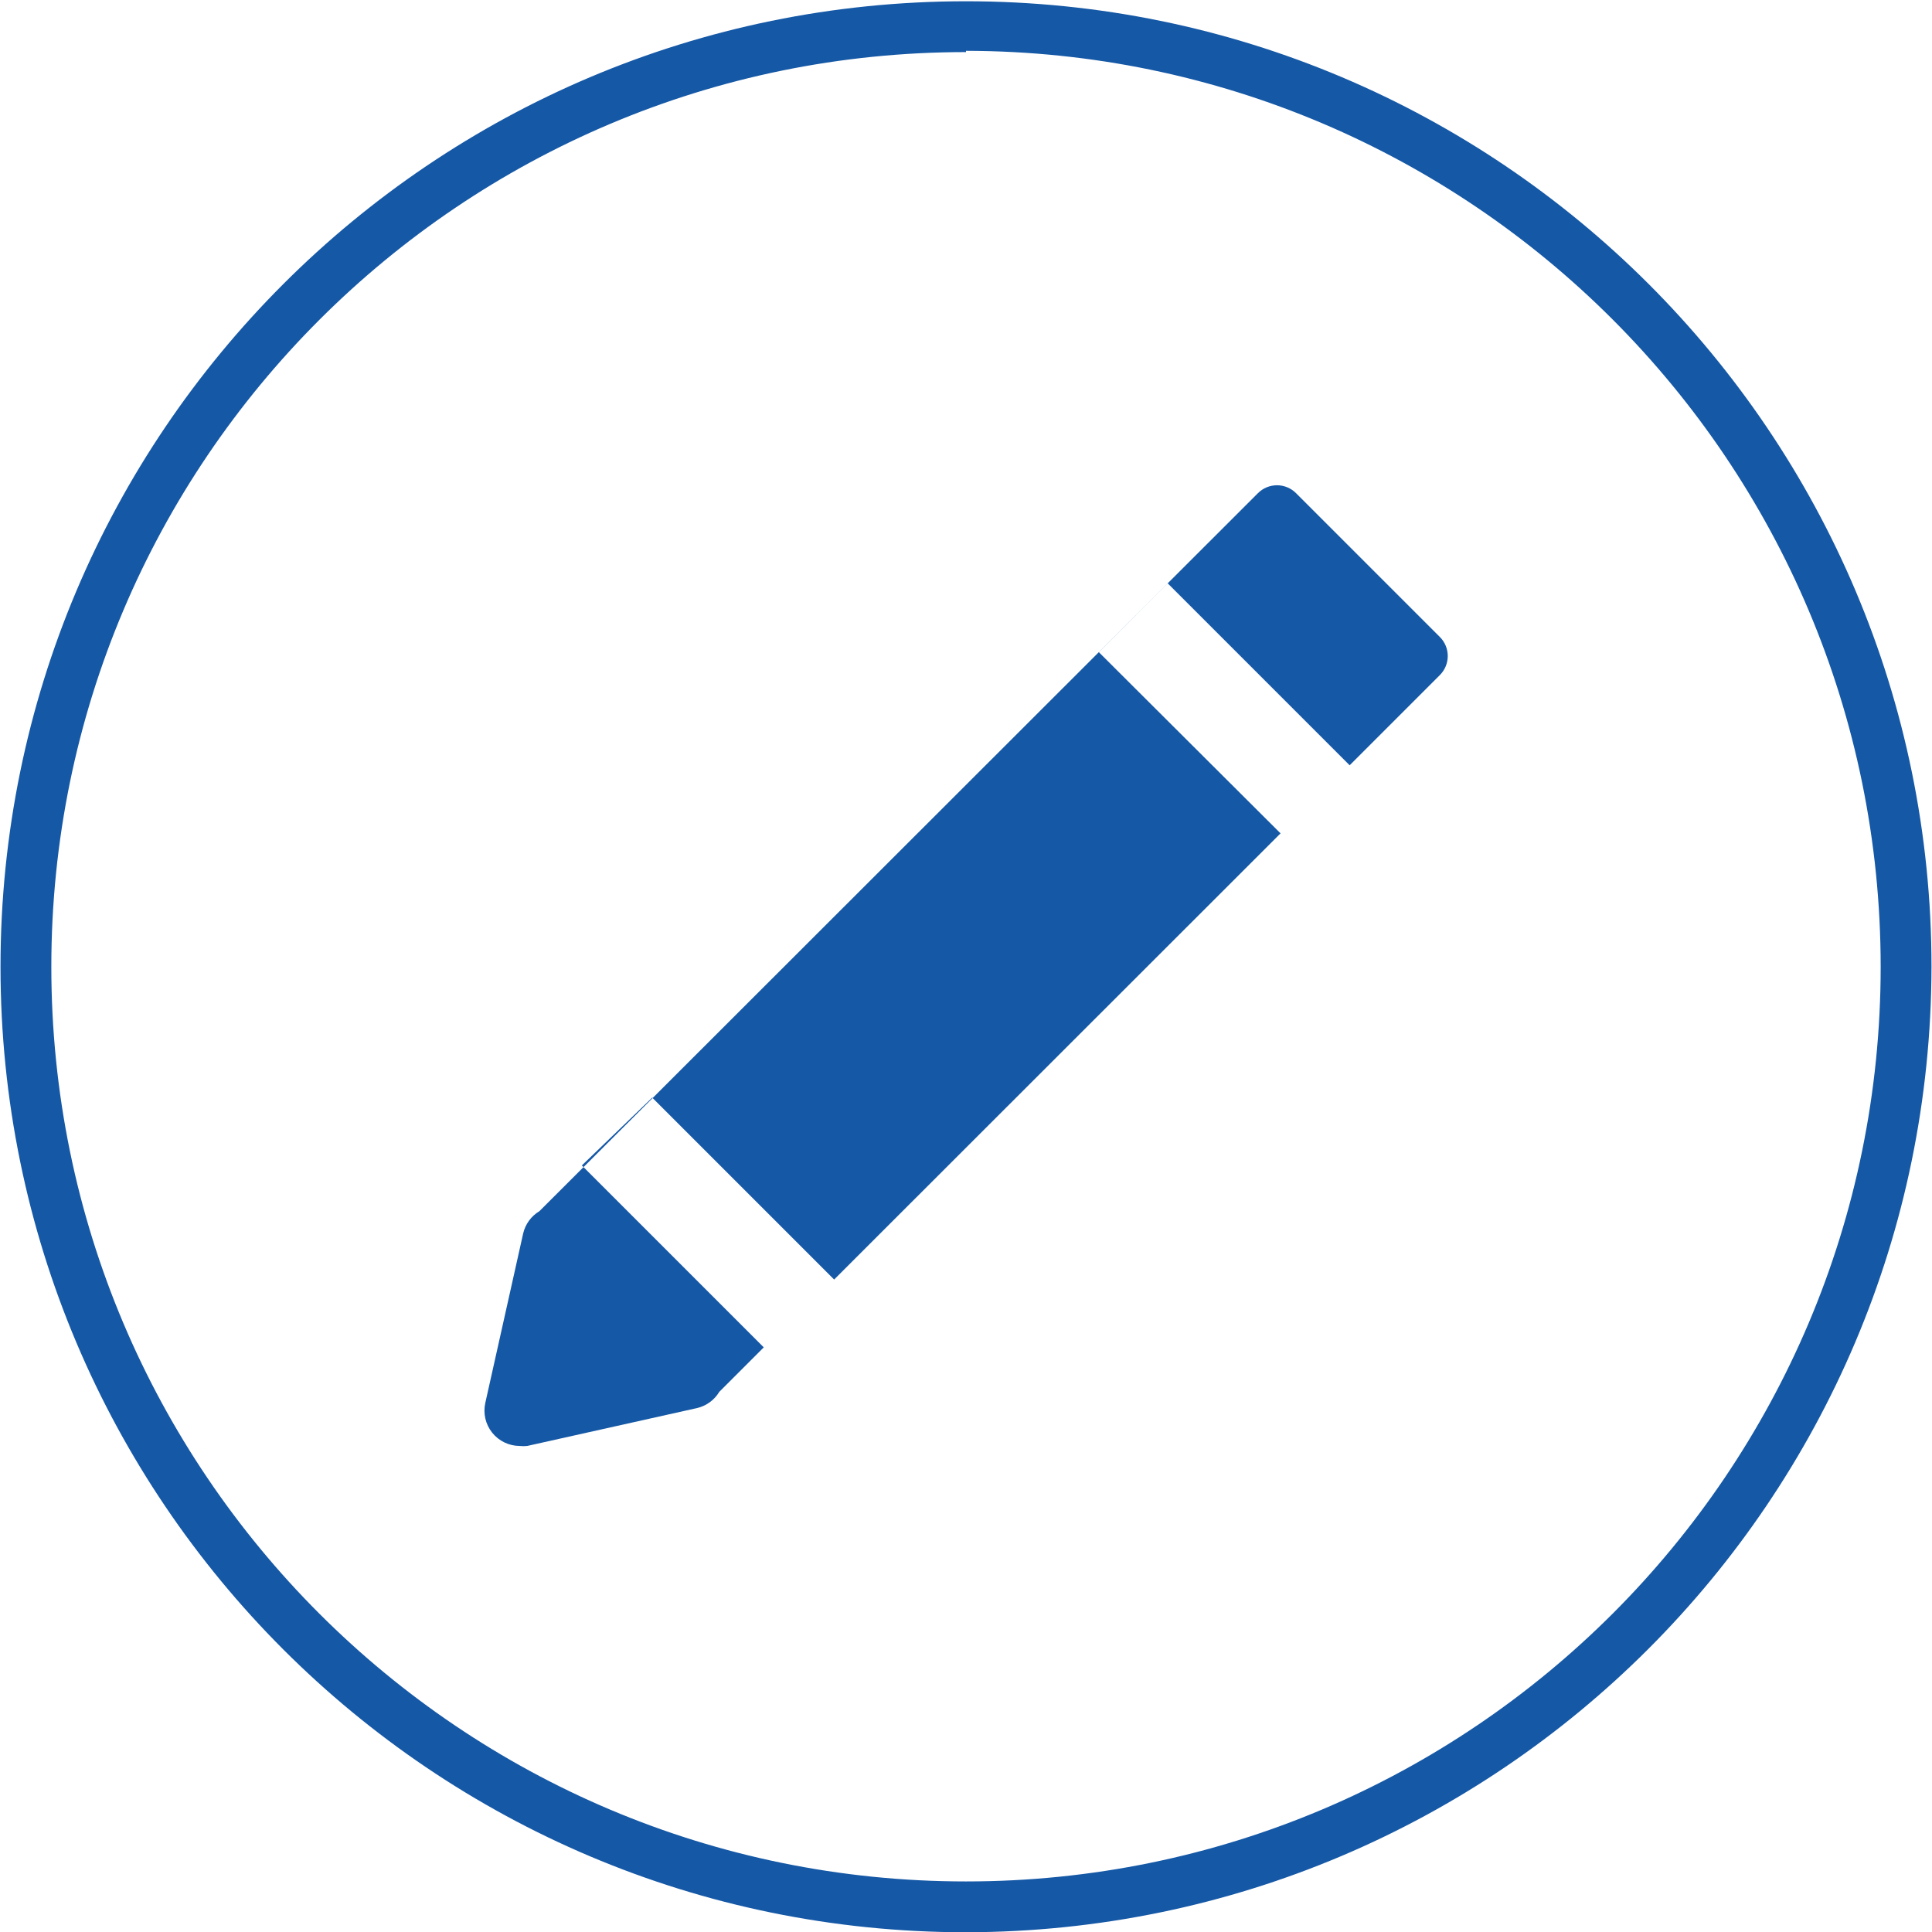
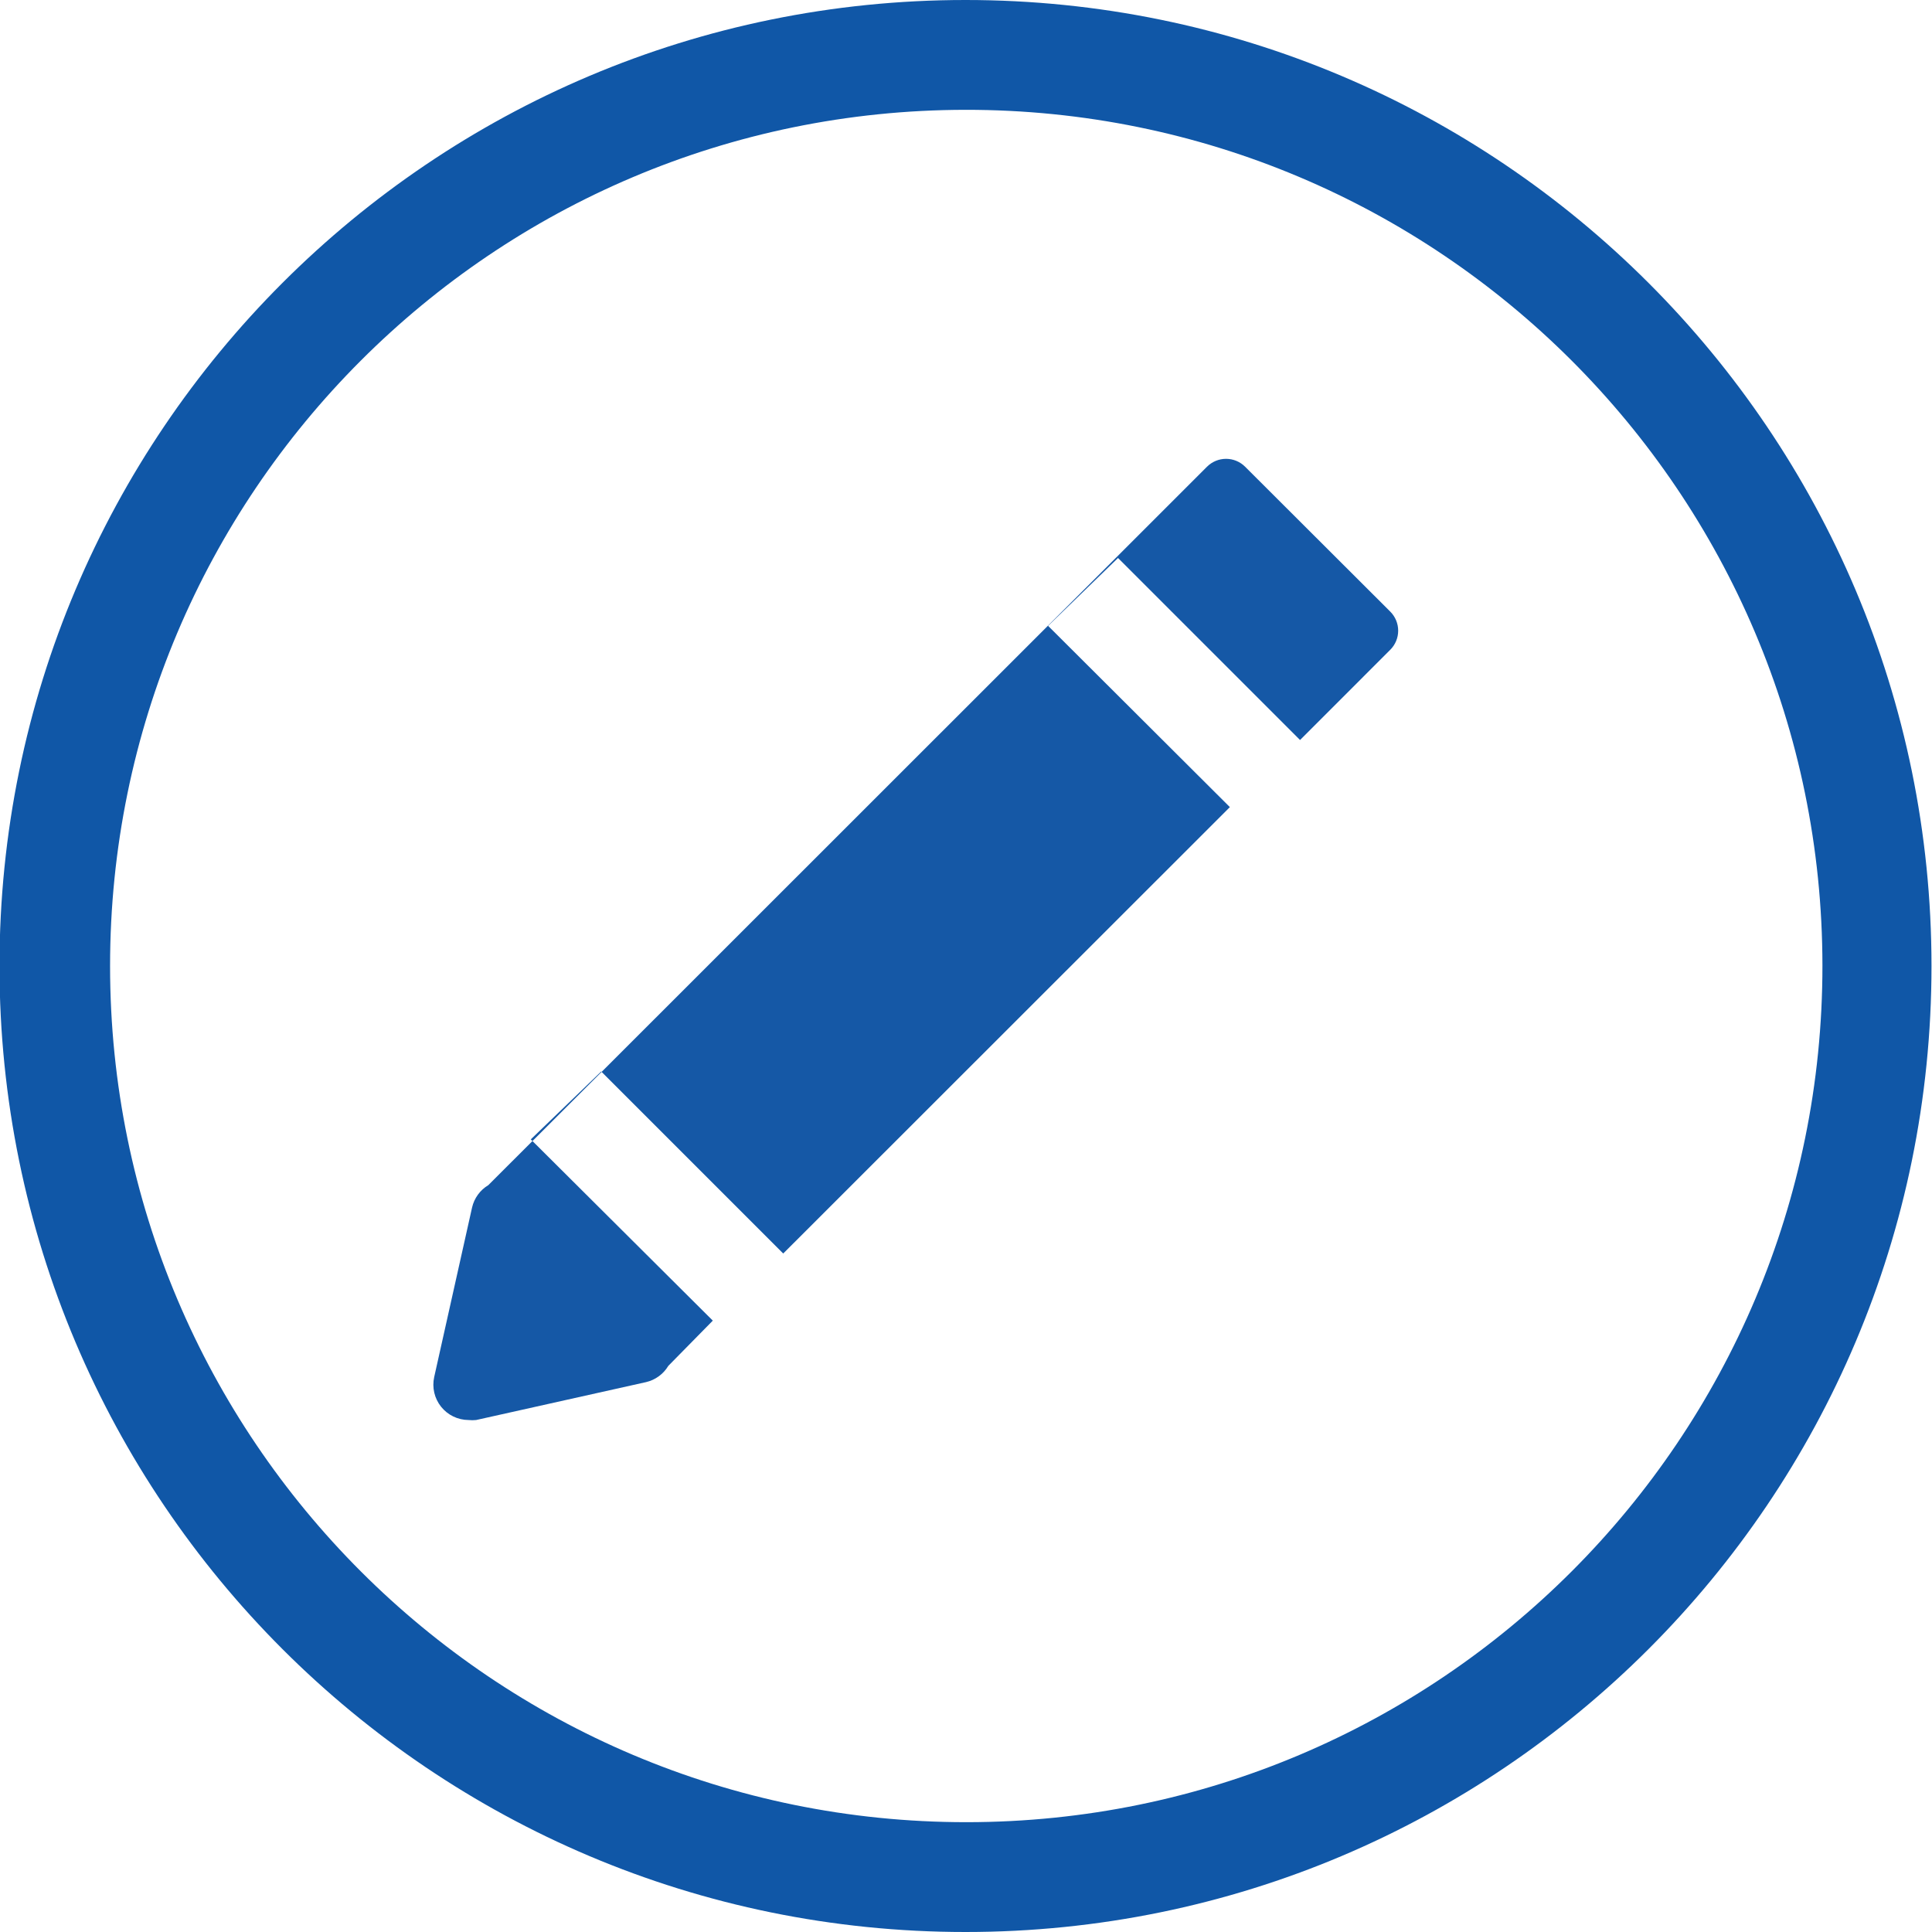
- <svg xmlns="http://www.w3.org/2000/svg" id="Layer_1" data-name="Layer 1" viewBox="0 0 76.04 76.04">
+ <svg xmlns="http://www.w3.org/2000/svg" id="Layer_1" data-name="Layer 1" viewBox="0 0 76 76">
  <defs>
-     <style>.cls-1{fill:#1558a6;}</style>
+     <style>.cls-1{fill:#1057a7;}.cls-2{fill:#1558a6;}</style>
  </defs>
-   <path class="cls-1" d="M45.35,83.38a38,38,0,1,1,38-38A38.06,38.06,0,0,1,45.35,83.38Zm0-74a36,36,0,1,0,36,36A36.06,36.06,0,0,0,45.35,9.33Z" transform="translate(-7.33 -7.33)" />
-   <path d="M45.36,45.36" transform="translate(-7.33 -7.33)" />
-   <path class="cls-1" d="M64,32.4l-5.66-5.66a1.06,1.06,0,0,0-1.5,0L28.56,55l0,0a1.39,1.39,0,0,0-.64.88l-1.49,6.67a1.39,1.39,0,0,0,1.35,1.69,1.36,1.36,0,0,0,.3,0l6.68-1.49a1.39,1.39,0,0,0,.88-.64l0,0,1.75-1.75-7.16-7.16L33,50.53l7.16,7.16L57.73,40.13,50.58,33l2.71-2.71,7.16,7.16L64,33.9A1.06,1.06,0,0,0,64,32.4Z" transform="translate(-7.33 -7.33)" />
+   <path d="M38,38" transform="translate(-0.02 -0.05)" />
+   <path class="cls-1" d="M38,.05a38,38,0,1,0,38,38A38,38,0,0,0,38,.05Zm0,4.32A33.68,33.68,0,1,1,4.35,38.05,33.68,33.68,0,0,1,38,4.37Z" transform="translate(-0.02 -0.05)" />
+   <path class="cls-2" d="M54.67,24.07,49,18.41a1.06,1.06,0,0,0-1.5,0h0L19.23,46.67h0a1.39,1.39,0,0,0-.64.88L17.1,54.22a1.39,1.39,0,0,0,1.35,1.69,1.36,1.36,0,0,0,.3,0l6.68-1.49a1.39,1.39,0,0,0,.88-.64h0L28.06,52,20.9,44.87l2.77-2.67,7.16,7.16L48.4,31.8l-7.15-7.13L44,22l7.16,7.16,3.55-3.55a1.06,1.06,0,0,0,0-1.5Z" transform="translate(-0.02 -0.05)" />
</svg>
